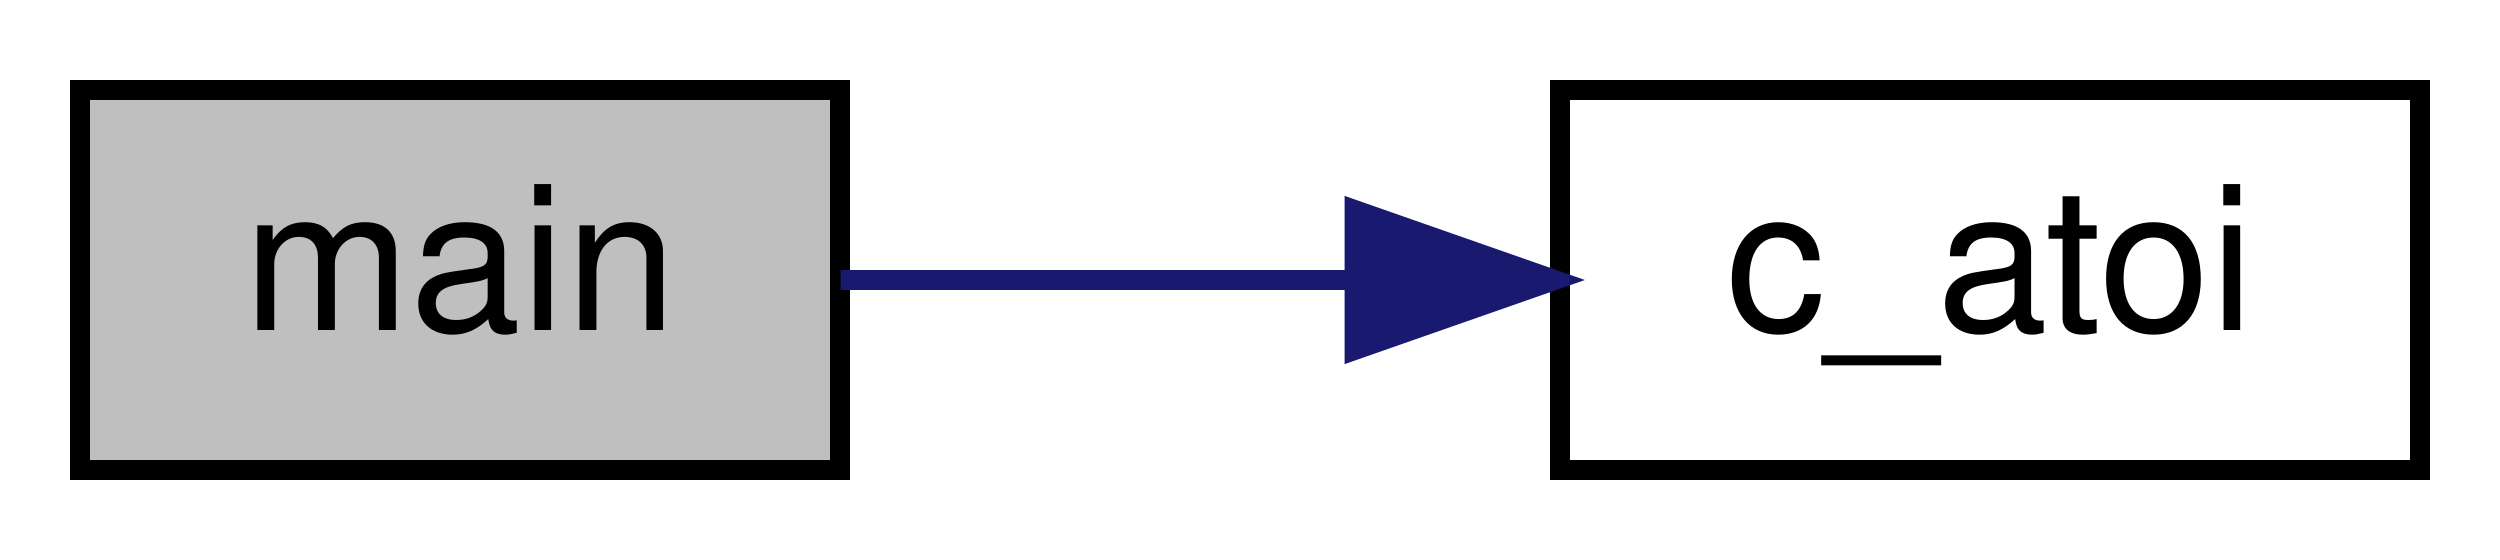
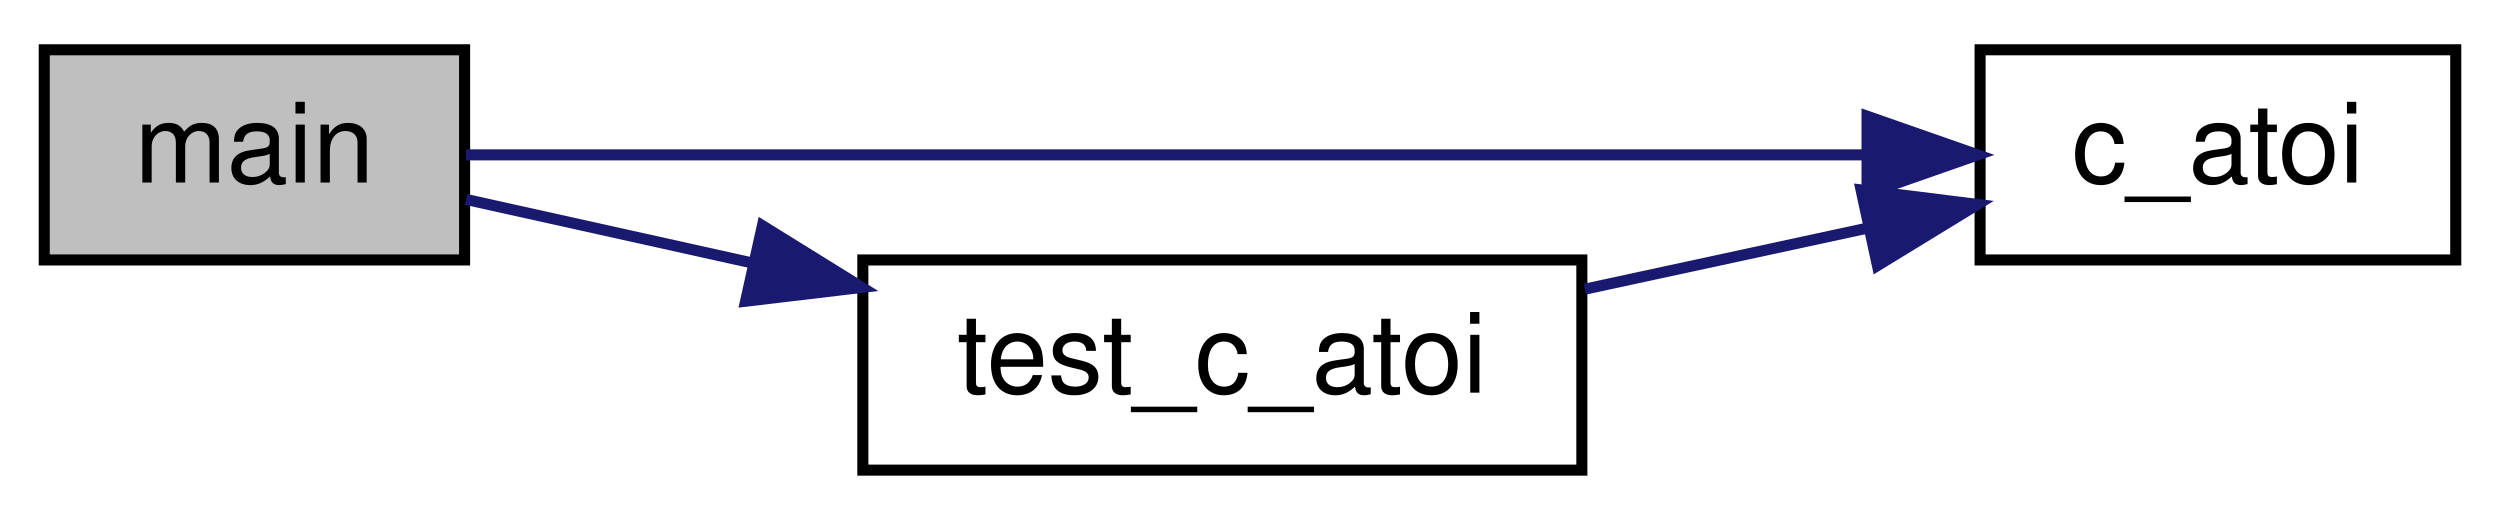
- <svg xmlns="http://www.w3.org/2000/svg" xmlns:xlink="http://www.w3.org/1999/xlink" width="125pt" height="28pt" viewBox="0.00 0.00 125.00 28.00">
-   <g id="graph0" class="graph" transform="scale(1 1) rotate(0) translate(4 24)">
-     <polygon fill="white" stroke="transparent" points="-4,4 -4,-24 121,-24 121,4 -4,4" />
+ <svg xmlns="http://www.w3.org/2000/svg" xmlns:xlink="http://www.w3.org/1999/xlink" width="226pt" height="47pt" viewBox="0.00 0.00 226.00 47.00">
+   <g id="graph0" class="graph" transform="scale(1 1) rotate(0) translate(4 43)">
+     <polygon fill="white" stroke="transparent" points="-4,4 -4,-43 222,-43 222,4 -4,4" />
    <g id="node1" class="node">
      <g id="a_node1">
-         <a xlink:title=" ">
-           <polygon fill="#bfbfbf" stroke="black" points="0,-0.5 0,-19.5 38,-19.5 38,-0.5 0,-0.5" />
-           <text text-anchor="middle" x="19" y="-7.5" font-family="Helvetica,sans-Serif" font-size="10.00">main</text>
+         <a xlink:title="the main function take one argument of type char* example : .">
+           <polygon fill="#bfbfbf" stroke="black" points="0,-19.5 0,-38.5 38,-38.5 38,-19.5 0,-19.5" />
+           <text text-anchor="middle" x="19" y="-26.5" font-family="Helvetica,sans-Serif" font-size="10.00">main</text>
        </a>
      </g>
    </g>
    <g id="node2" class="node">
      <g id="a_node2">
-         <a xlink:href="../../d7/dd8/c__atoi__str__to__integer_8c.html#ad19049ebfc2088bc1e75e7e958f7b60f" target="_top" xlink:title=" ">
-           <polygon fill="white" stroke="black" points="74,-0.5 74,-19.5 117,-19.5 117,-0.5 74,-0.5" />
-           <text text-anchor="middle" x="95.5" y="-7.5" font-family="Helvetica,sans-Serif" font-size="10.00">c_atoi</text>
+         <a xlink:href="../../d7/dd8/c__atoi__str__to__integer_8c.html#ad19049ebfc2088bc1e75e7e958f7b60f" target="_top" xlink:title="the function take a string and return an integer">
+           <polygon fill="white" stroke="black" points="175,-19.5 175,-38.5 218,-38.5 218,-19.5 175,-19.5" />
+           <text text-anchor="middle" x="196.5" y="-26.5" font-family="Helvetica,sans-Serif" font-size="10.00">c_atoi</text>
        </a>
      </g>
    </g>
    <g id="edge1" class="edge">
-       <path fill="none" stroke="midnightblue" d="M38.03,-10C45.69,-10 54.83,-10 63.51,-10" />
-       <polygon fill="midnightblue" stroke="midnightblue" points="63.73,-13.5 73.73,-10 63.73,-6.5 63.73,-13.5" />
+       <path fill="none" stroke="midnightblue" d="M38.12,-29C68.01,-29 127.99,-29 164.65,-29" />
+       <polygon fill="midnightblue" stroke="midnightblue" points="164.78,-32.5 174.78,-29 164.78,-25.5 164.78,-32.5" />
+     </g>
+     <g id="node3" class="node">
+       <g id="a_node3">
+         <a xlink:href="../../d7/dd8/c__atoi__str__to__integer_8c.html#a8c66c03637e48e375b80b5d7791e57be" target="_top" xlink:title="test the function implementation">
+           <polygon fill="white" stroke="black" points="74,-0.5 74,-19.5 139,-19.5 139,-0.5 74,-0.5" />
+           <text text-anchor="middle" x="106.5" y="-7.5" font-family="Helvetica,sans-Serif" font-size="10.00">test_c_atoi</text>
+         </a>
+       </g>
+     </g>
+     <g id="edge2" class="edge">
+       <path fill="none" stroke="midnightblue" d="M38.13,-24.97C45.76,-23.27 54.98,-21.23 64.12,-19.2" />
+       <polygon fill="midnightblue" stroke="midnightblue" points="64.92,-22.6 73.92,-17.02 63.4,-15.77 64.92,-22.6" />
+     </g>
+     <g id="edge3" class="edge">
+       <path fill="none" stroke="midnightblue" d="M139.27,-16.86C147.58,-18.65 156.52,-20.58 164.77,-22.37" />
+       <polygon fill="midnightblue" stroke="midnightblue" points="164.24,-25.83 174.76,-24.52 165.72,-18.99 164.24,-25.83" />
    </g>
  </g>
</svg>
